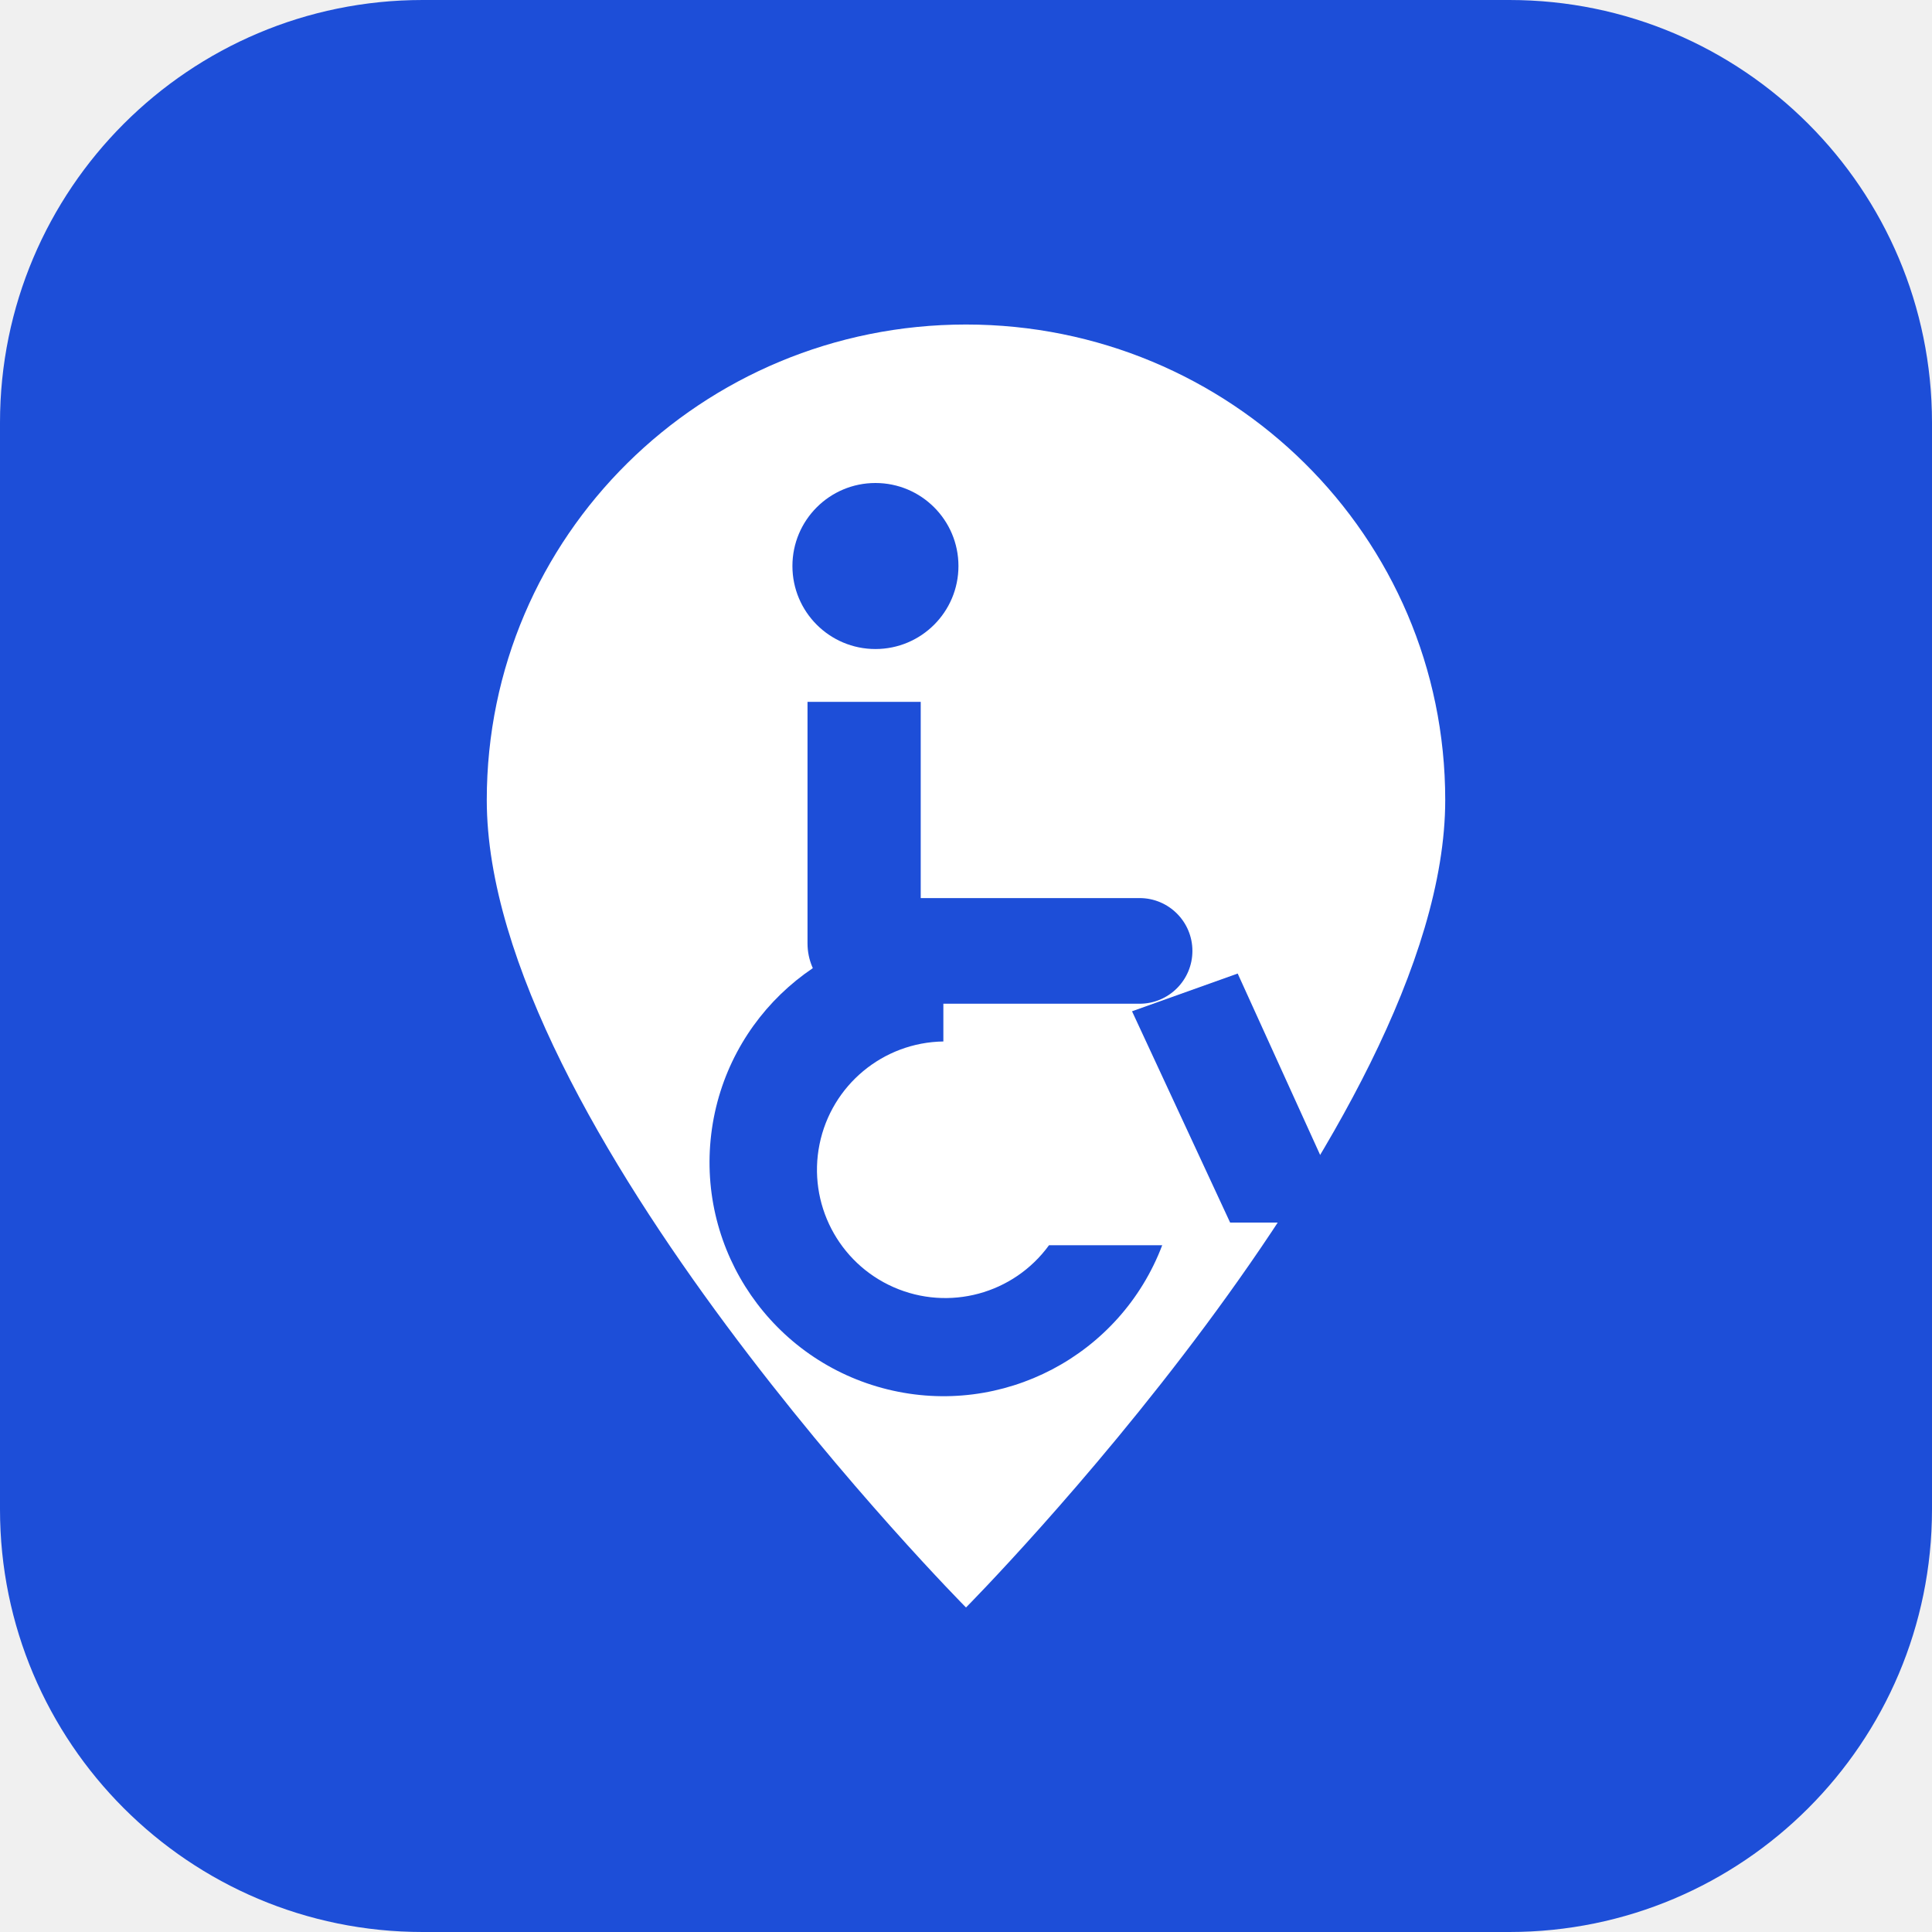
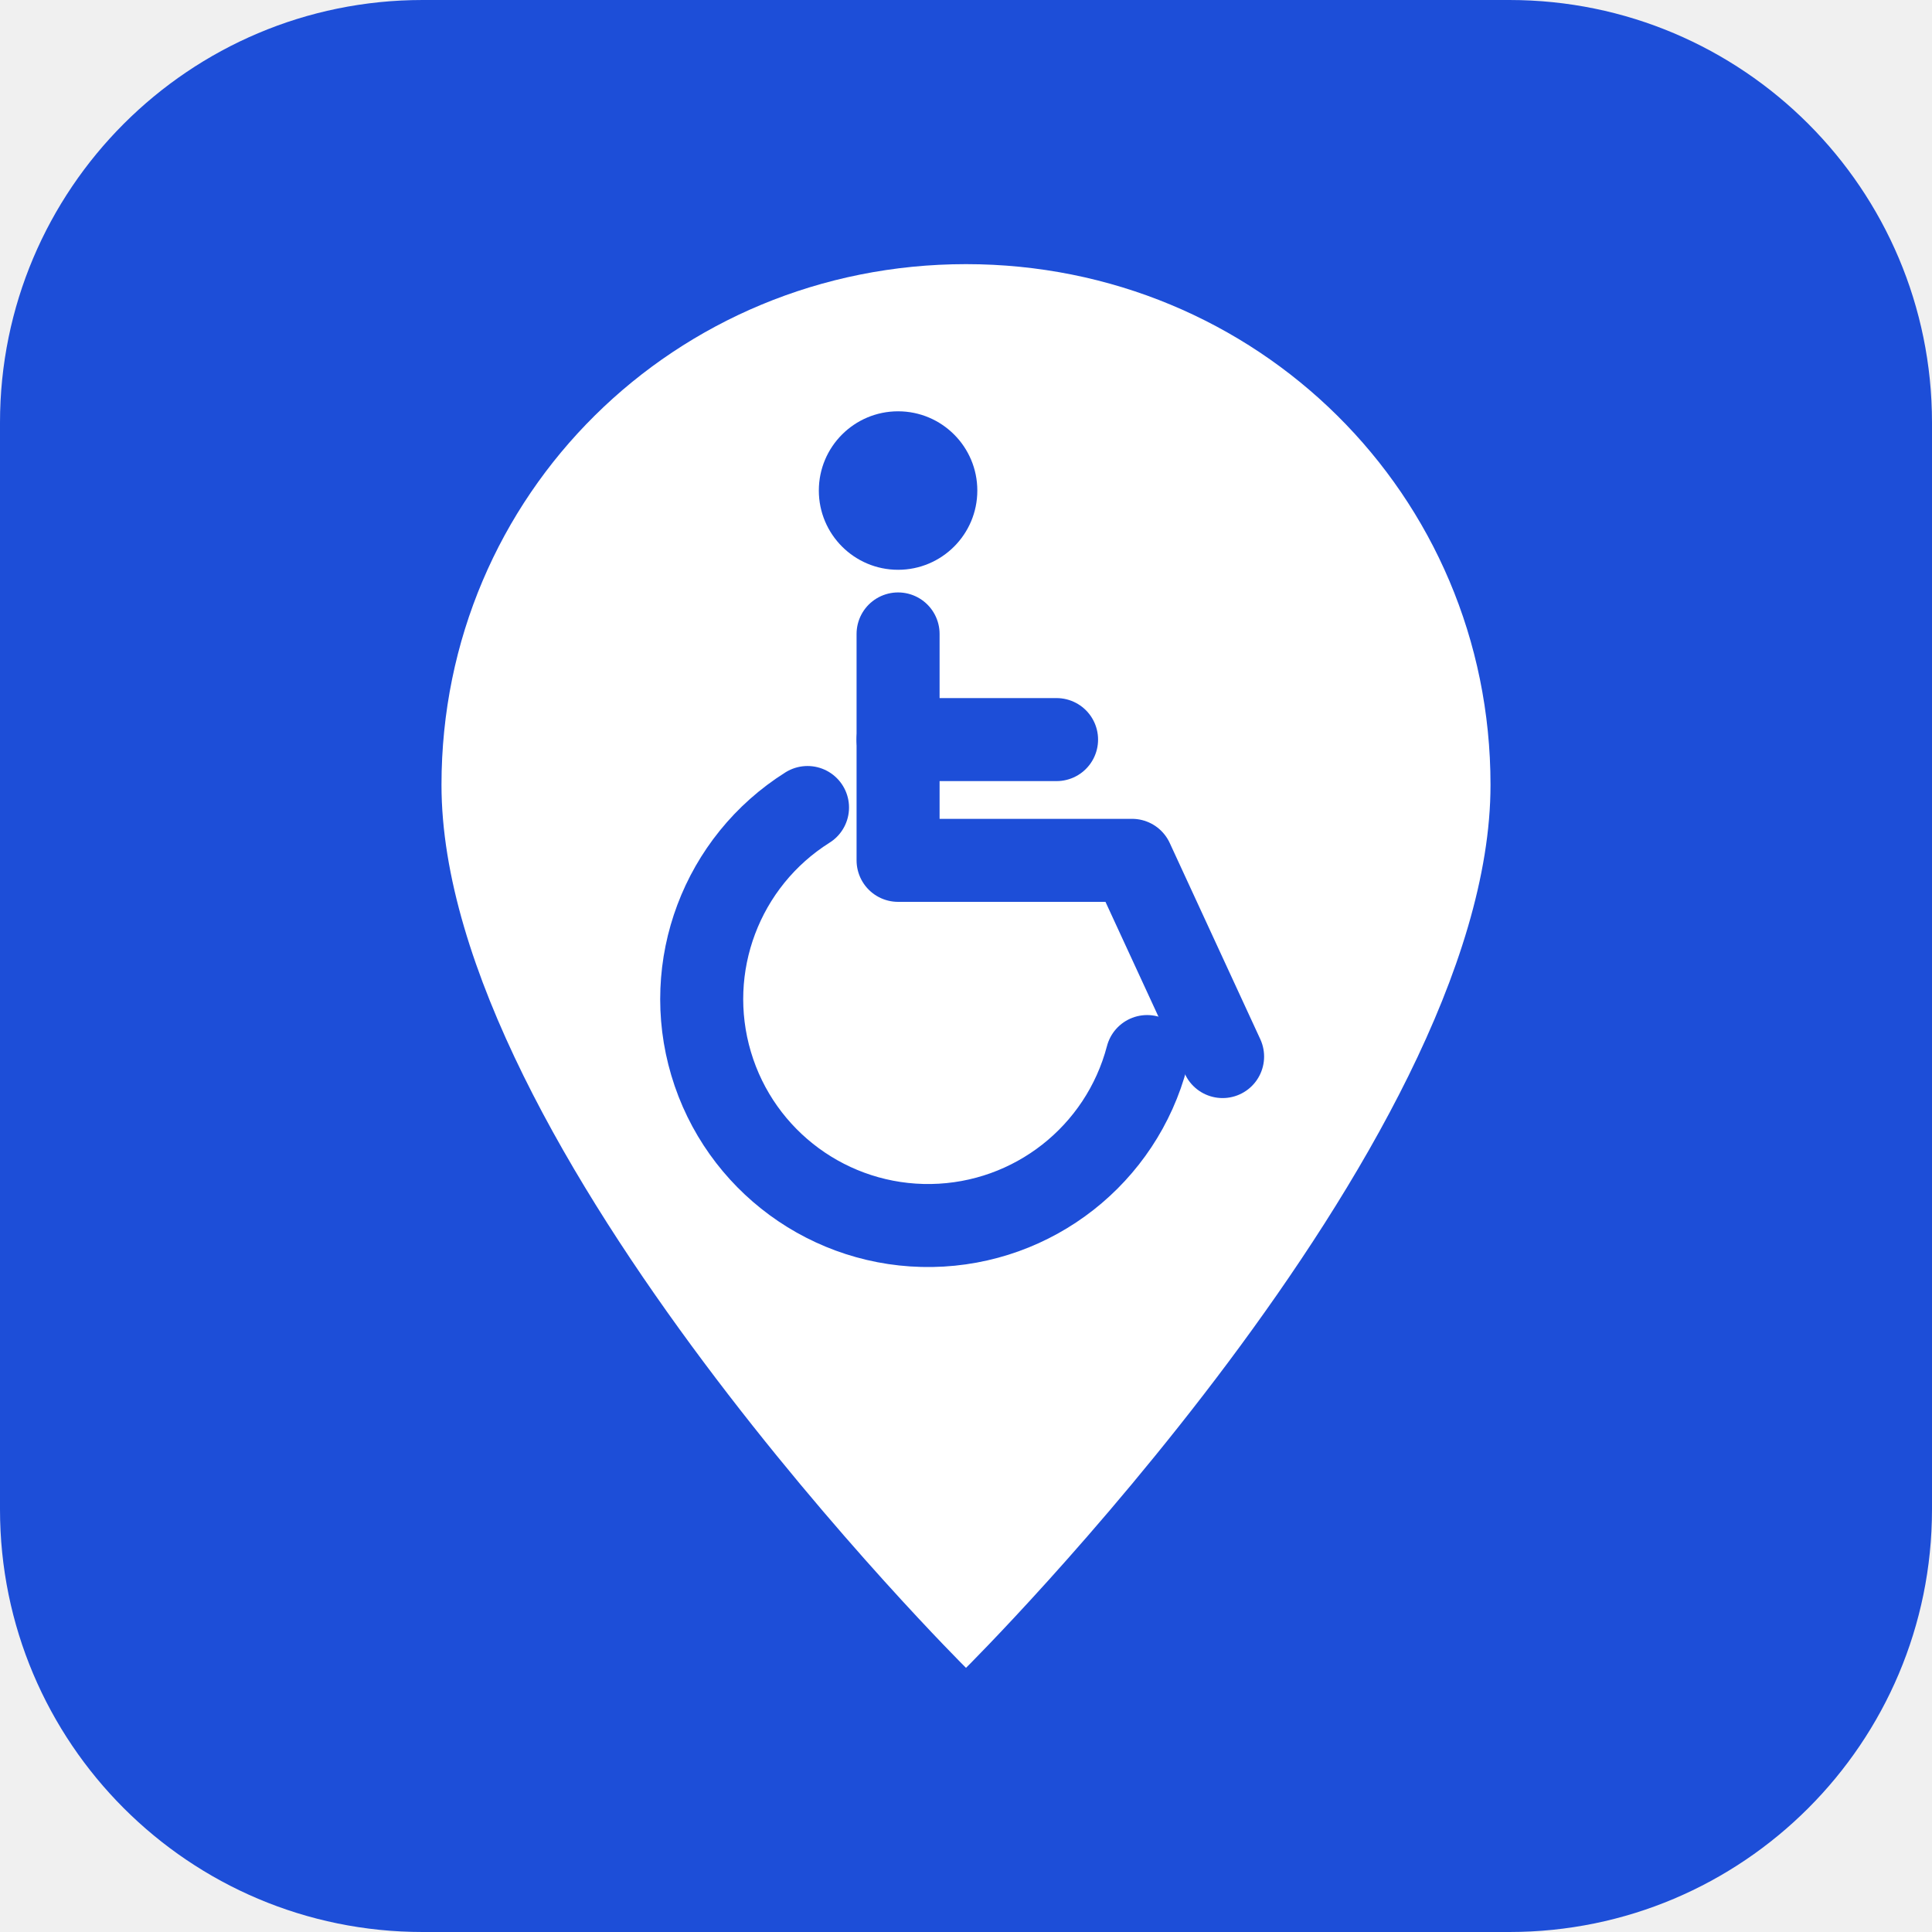
<svg xmlns="http://www.w3.org/2000/svg" viewBox="0 0 512 512" role="img" aria-label="wheelee">
  <rect width="512" height="512" rx="112" fill="#1d4ed8" />
-   <path d="M256 86c-70 0-127 56-127 126 0 86 127 214 127 214s127-128 127-214c0-70-57-126-127-126z" fill="#ffffff" />
-   <g fill="#1d4ed8">
-     <circle cx="232" cy="150" r="22" />
-     <path d="M214 186h30v52h58a14 14 0 0 1 0 28h-72a16 16 0 0 1-16-16v-64z" />
-     <path d="M250 246a62 62 0 1 0 58 84h-30a34 34 0 1 1-28-54z" />
-     <path d="M300 268l26 56h32l-30-66z" />
+   <path d="M256 70c-77 0-139 61-139 138 0 96 139 234 139 234s139-138 139-234c0-77-62-138-139-138z" fill="#ffffff" />
+   <g fill="none" stroke="#1d4ed8" stroke-width="22" stroke-linecap="round" stroke-linejoin="round">
+     <path d="M238 168v60h62l24 52" />
+     <path d="M214 214a60 60 0 1 0 90 66" />
+     <path d="M238 196h42" />
  </g>
+   <circle cx="238" cy="130" r="21" fill="#1d4ed8" />
</svg>
